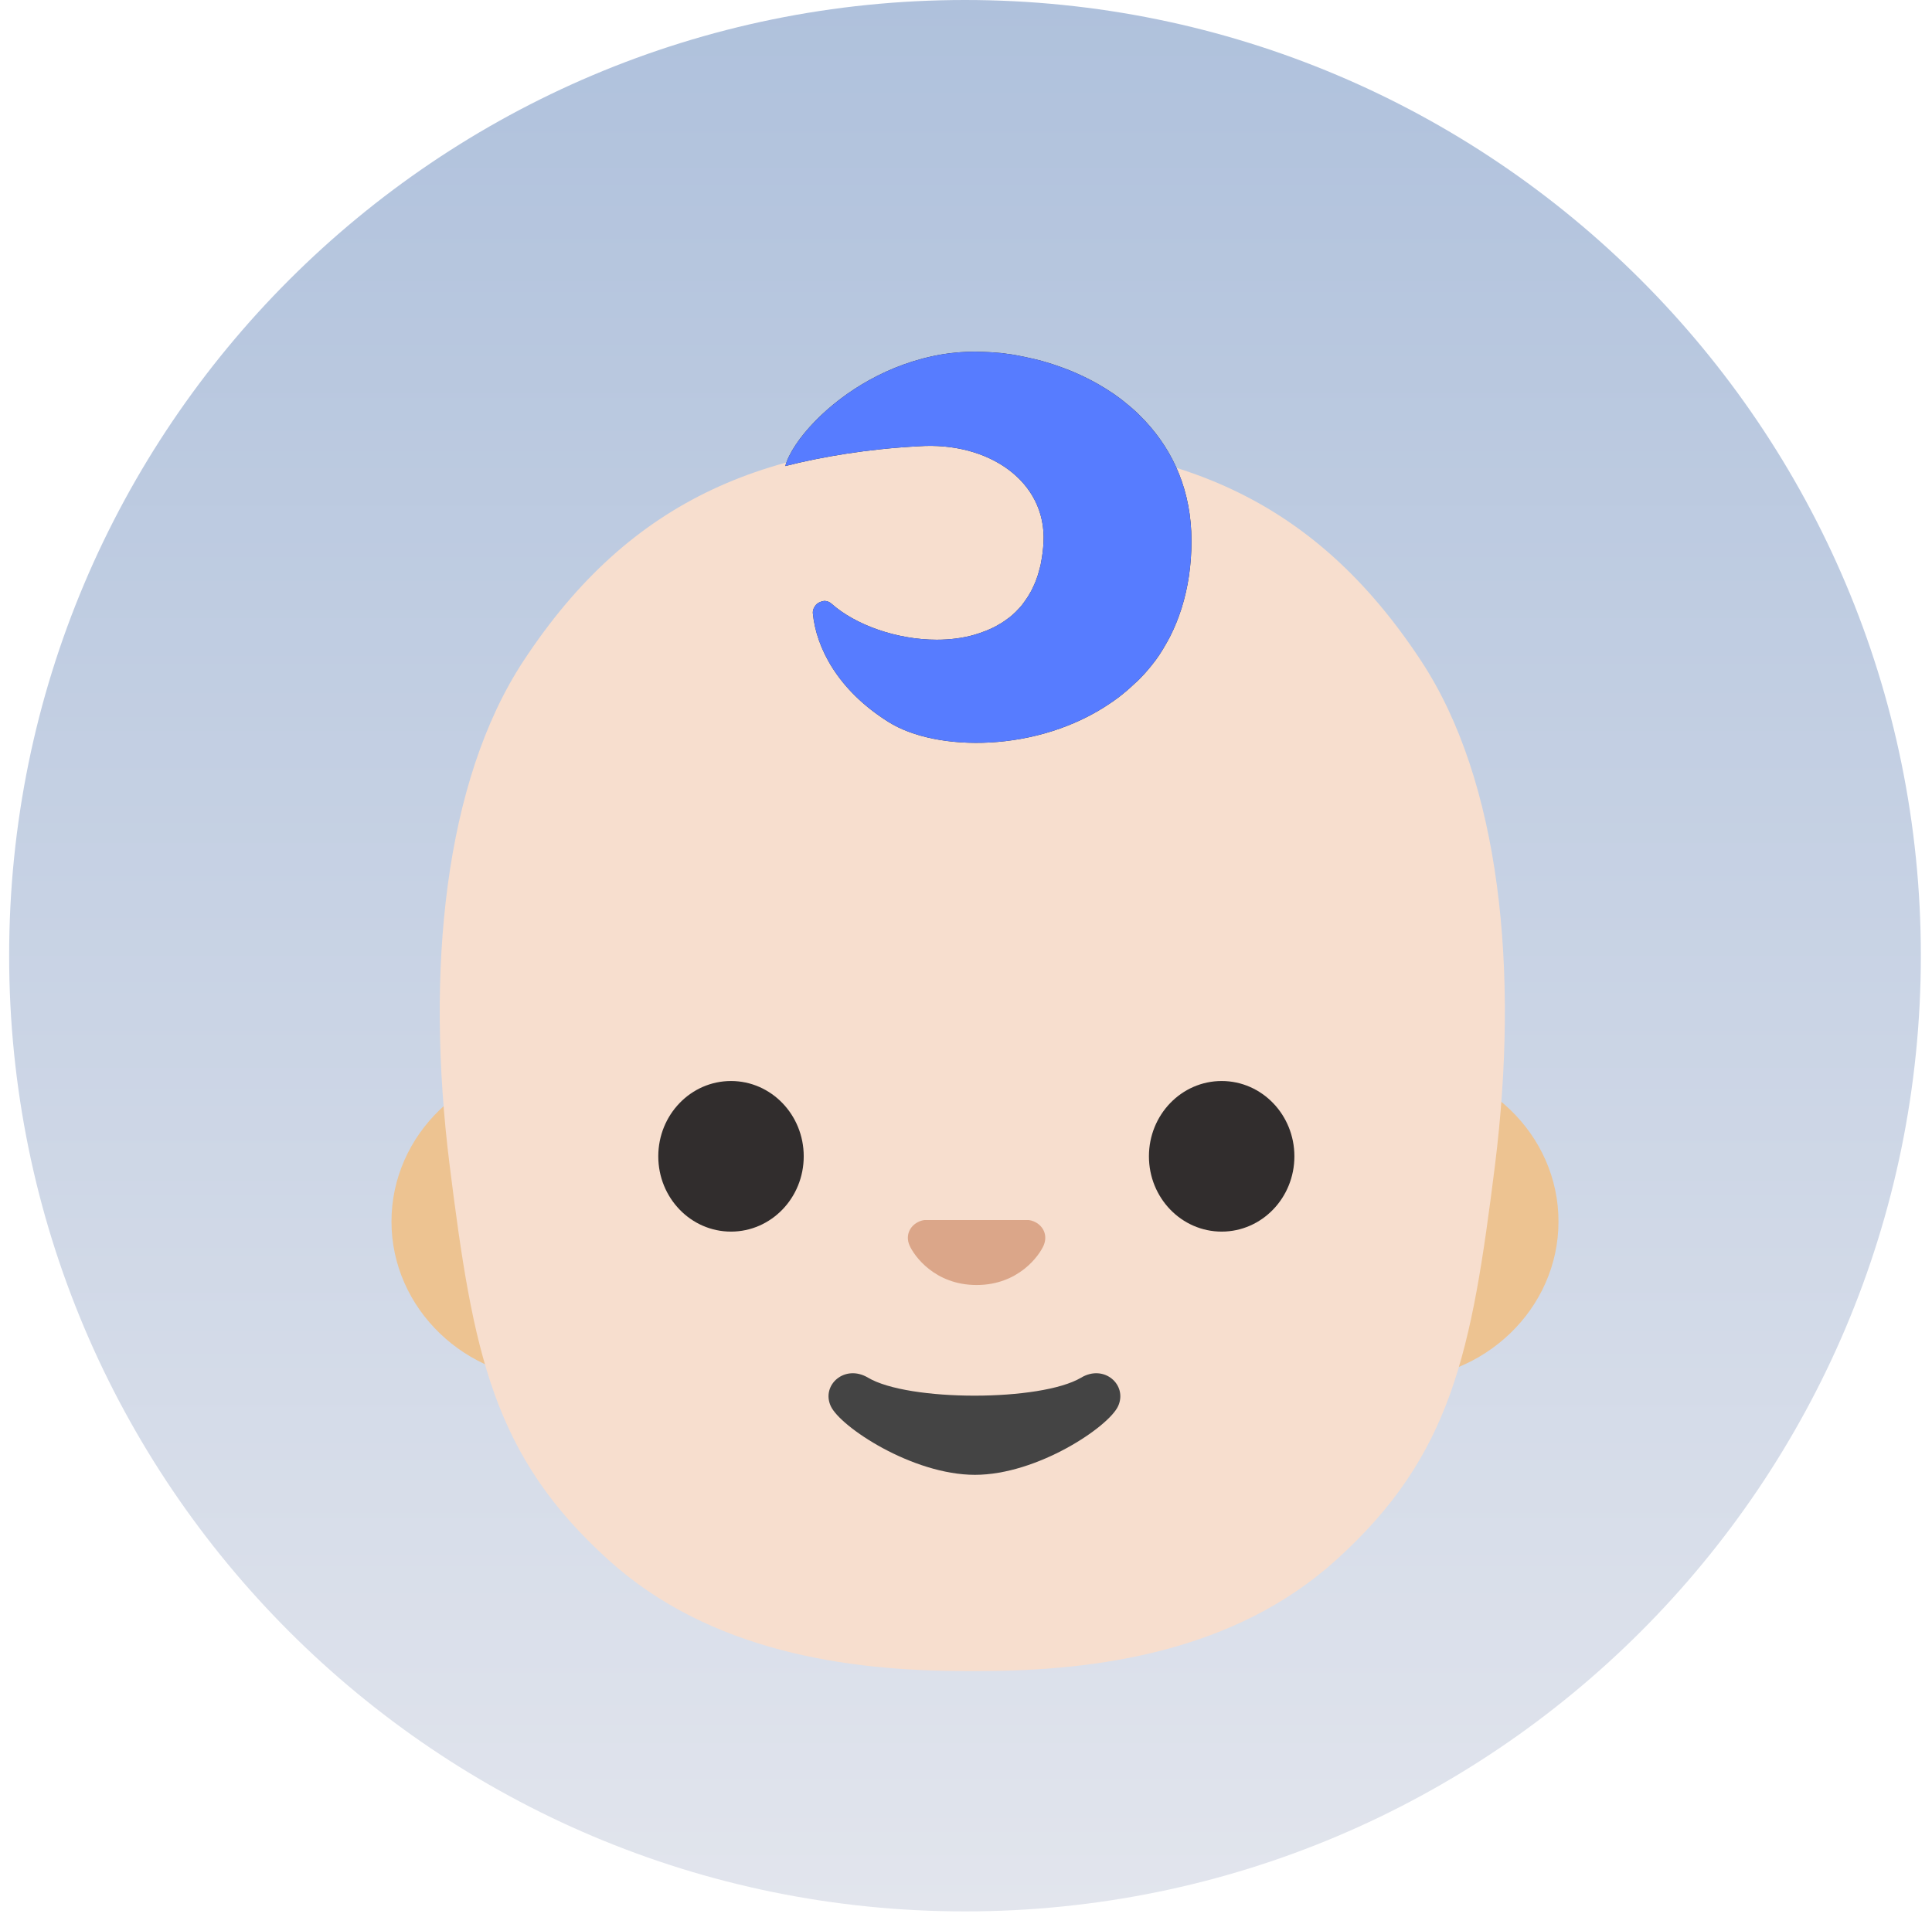
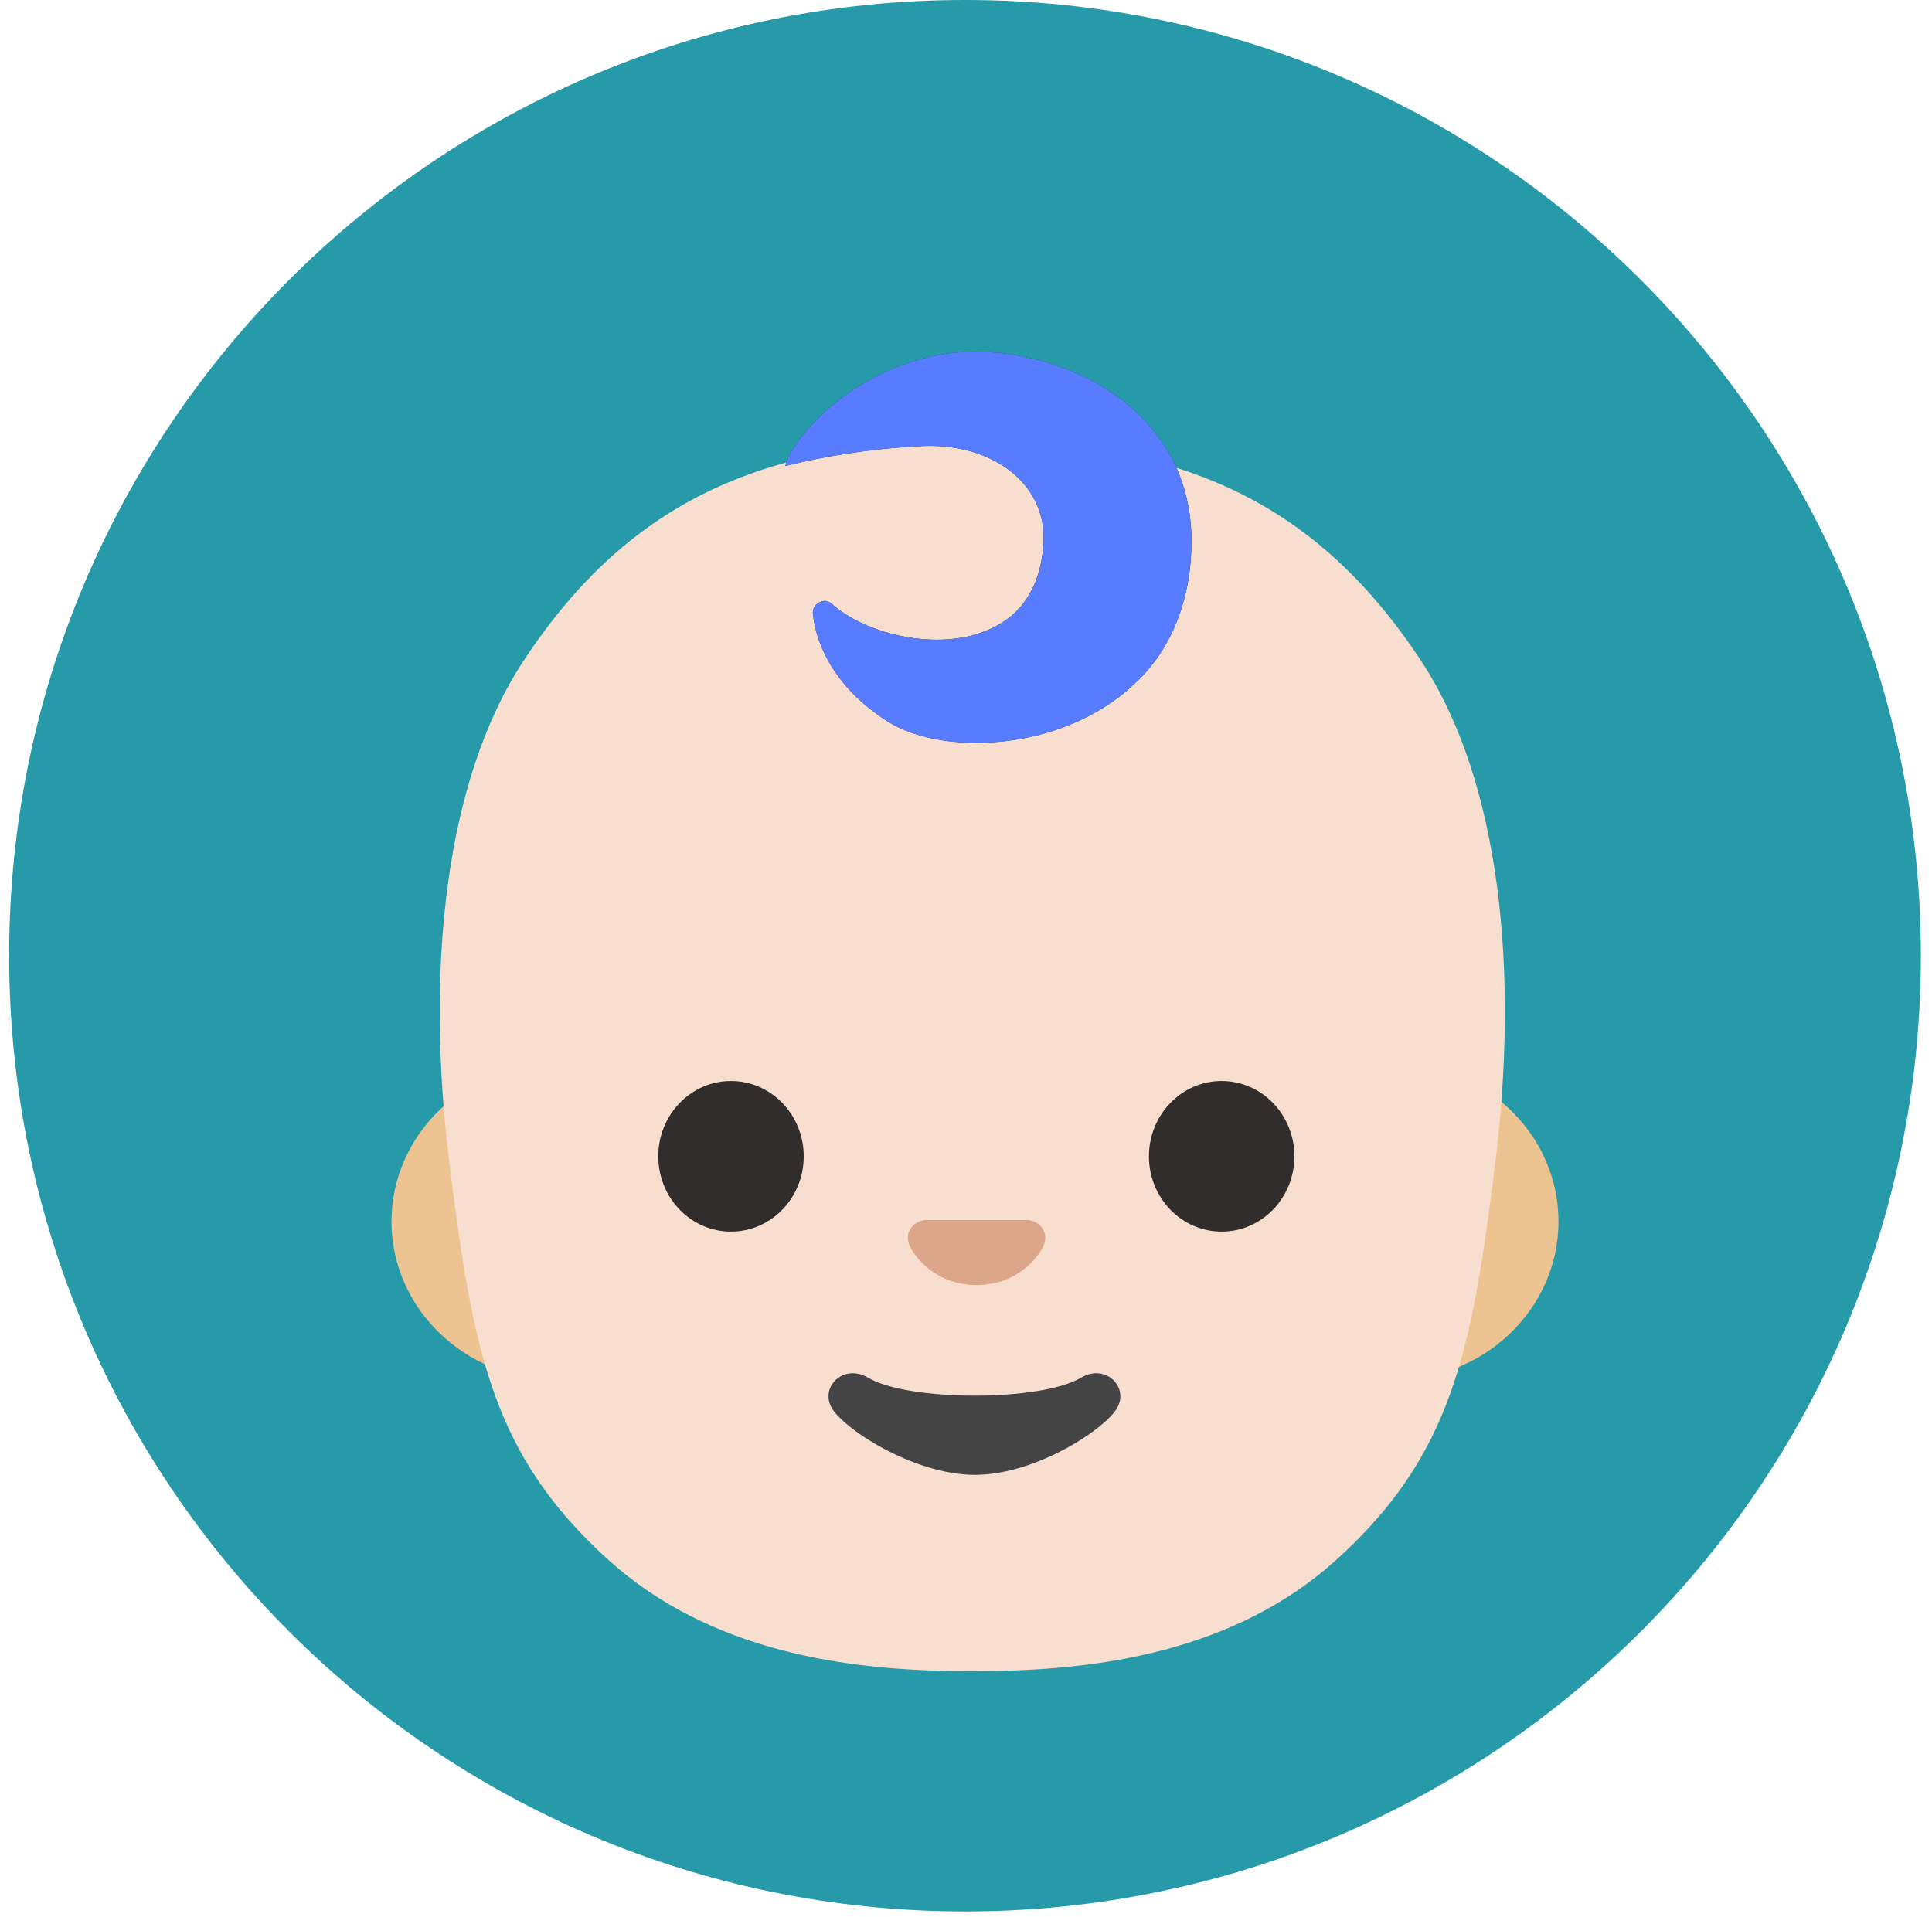
<svg xmlns="http://www.w3.org/2000/svg" width="127" height="126" viewBox="0 0 127 126" fill="none">
-   <circle cx="63.434" cy="62.833" r="62.833" fill="url(#paint0_linear_4741_2342)" />
+   <circle cx="63.434" cy="62.833" r="62.833" fill="rgb(39, 154, 169)" />
  <path d="M91.646 69.91H36.535C30.596 69.91 25.734 74.588 25.734 80.313C25.734 86.03 30.596 90.715 36.535 90.715H91.646C97.585 90.715 102.447 86.038 102.447 80.313C102.454 74.588 97.592 69.91 91.646 69.91Z" fill="#EDC391" />
  <path d="M93.425 43.463C86.335 32.677 77.195 28.988 63.915 28.988C50.635 28.988 41.494 32.67 34.404 43.463C29.211 51.372 27.956 63.803 29.557 76.611C31.099 88.924 32.376 95.682 40.019 102.58C46.659 108.57 55.674 109.862 63.406 109.862H64.424C72.156 109.862 81.178 108.57 87.811 102.58C95.454 95.682 96.73 88.924 98.272 76.611C99.873 63.803 98.619 51.364 93.425 43.463Z" fill="#F7DECE" />
  <path d="M74.905 44.642C75.008 44.531 75.111 44.428 75.215 44.317C75.288 44.236 75.362 44.147 75.436 44.066C75.606 43.867 75.768 43.668 75.923 43.461L75.989 43.373C76.137 43.173 76.27 42.967 76.403 42.753C76.439 42.694 76.476 42.627 76.513 42.568C76.638 42.355 76.764 42.141 76.882 41.912C76.904 41.875 76.919 41.845 76.934 41.809C77.214 41.255 77.457 40.658 77.657 40.031L77.679 39.964C78.085 38.658 78.321 37.205 78.321 35.567C78.321 32.291 77.14 29.702 75.34 27.747C75.318 27.725 75.303 27.71 75.288 27.688C75.148 27.54 75.001 27.393 74.853 27.245L74.765 27.157C74.593 26.993 74.416 26.836 74.233 26.684C74.086 26.559 73.938 26.441 73.791 26.323C73.754 26.294 73.717 26.271 73.688 26.242L73.201 25.888C73.171 25.873 73.149 25.851 73.119 25.836C72.529 25.438 71.917 25.084 71.282 24.781C71.26 24.766 71.231 24.759 71.209 24.744C71.024 24.656 70.84 24.575 70.655 24.493L70.486 24.42C70.323 24.353 70.161 24.287 69.999 24.228C69.94 24.206 69.873 24.183 69.814 24.161C69.659 24.102 69.504 24.051 69.357 23.999L69.158 23.933C69.003 23.881 68.855 23.837 68.7 23.793C68.634 23.77 68.567 23.756 68.494 23.733C68.339 23.689 68.184 23.652 68.029 23.615L67.837 23.571C67.667 23.534 67.498 23.497 67.335 23.46C67.284 23.453 67.232 23.438 67.18 23.431C66.745 23.335 66.31 23.269 65.875 23.217C65.816 23.21 65.757 23.21 65.698 23.202C65.543 23.188 65.395 23.173 65.24 23.165C65.152 23.158 65.07 23.158 64.982 23.151C64.856 23.143 64.739 23.136 64.62 23.136C64.525 23.136 64.429 23.128 64.325 23.128C64.259 23.128 64.192 23.121 64.133 23.121H64.06C63.742 23.121 63.425 23.136 63.115 23.158C63.056 23.165 62.997 23.165 62.938 23.173C62.621 23.202 62.311 23.232 62.016 23.283C58.394 23.874 55.465 25.777 53.635 27.636C52.536 28.75 51.835 29.849 51.621 30.639H51.629C53.974 30.041 57.007 29.517 60.386 29.34C64.96 29.023 68.781 31.628 68.597 35.626C68.575 36.106 68.516 36.556 68.435 36.976L68.412 37.102C68.376 37.264 68.331 37.426 68.287 37.581C68.265 37.655 68.243 37.729 68.228 37.795C68.184 37.928 68.139 38.061 68.088 38.194C68.058 38.275 68.022 38.356 67.985 38.437C67.933 38.555 67.881 38.666 67.83 38.769C67.785 38.858 67.741 38.939 67.689 39.02C67.638 39.116 67.579 39.212 67.52 39.3C67.461 39.389 67.394 39.477 67.335 39.566C67.284 39.639 67.232 39.713 67.173 39.787C67.077 39.905 66.974 40.016 66.871 40.119C66.841 40.149 66.812 40.185 66.782 40.215C66.642 40.355 66.494 40.481 66.339 40.606C66.31 40.628 66.273 40.65 66.243 40.672C66.118 40.77 65.987 40.861 65.853 40.945C65.808 40.968 65.771 40.997 65.727 41.019C65.594 41.1 65.462 41.174 65.329 41.24C65.284 41.263 65.248 41.285 65.203 41.3C65.063 41.366 64.915 41.432 64.761 41.491C64.731 41.506 64.694 41.521 64.657 41.528C64.488 41.595 64.318 41.654 64.141 41.705C64.126 41.713 64.111 41.713 64.097 41.72C63.3 41.956 62.444 42.059 61.574 42.059C58.947 42.059 56.225 41.086 54.661 39.691C54.531 39.574 54.363 39.508 54.188 39.507C54.152 39.507 54.115 39.522 54.085 39.529C54.056 39.536 54.019 39.536 53.989 39.551C53.945 39.566 53.901 39.581 53.856 39.603C53.783 39.639 53.724 39.684 53.665 39.736C53.65 39.75 53.643 39.765 53.628 39.78C53.576 39.839 53.532 39.913 53.495 39.986C53.488 40.001 53.488 40.008 53.48 40.023C53.443 40.119 53.421 40.23 53.436 40.348C53.657 42.576 55.059 45.365 58.394 47.46C61.566 49.459 68.243 49.481 72.994 46.228L73.127 46.139C73.267 46.036 73.415 45.933 73.555 45.829C73.614 45.785 73.68 45.733 73.739 45.682C73.946 45.52 74.145 45.35 74.337 45.173L74.624 44.907C74.728 44.826 74.816 44.73 74.905 44.642Z" fill="#312D2D" />
  <path d="M74.905 44.642C75.008 44.531 75.111 44.428 75.215 44.317C75.288 44.236 75.362 44.147 75.436 44.066C75.606 43.867 75.768 43.668 75.923 43.461L75.989 43.373C76.137 43.173 76.27 42.967 76.403 42.753C76.439 42.694 76.476 42.627 76.513 42.568C76.638 42.355 76.764 42.141 76.882 41.912C76.904 41.875 76.919 41.845 76.934 41.809C77.214 41.255 77.457 40.658 77.657 40.031L77.679 39.964C78.085 38.658 78.321 37.205 78.321 35.567C78.321 32.291 77.14 29.702 75.34 27.747C75.318 27.725 75.303 27.71 75.288 27.688C75.148 27.54 75.001 27.393 74.853 27.245L74.765 27.157C74.593 26.993 74.416 26.836 74.233 26.684C74.086 26.559 73.938 26.441 73.791 26.323C73.754 26.294 73.717 26.271 73.688 26.242L73.201 25.888C73.171 25.873 73.149 25.851 73.119 25.836C72.529 25.438 71.917 25.084 71.282 24.781C71.26 24.766 71.231 24.759 71.209 24.744C71.024 24.656 70.84 24.575 70.655 24.493L70.486 24.42C70.323 24.353 70.161 24.287 69.999 24.228C69.94 24.206 69.873 24.183 69.814 24.161C69.659 24.102 69.504 24.051 69.357 23.999L69.158 23.933C69.003 23.881 68.855 23.837 68.7 23.793C68.634 23.77 68.567 23.756 68.494 23.733C68.339 23.689 68.184 23.652 68.029 23.615L67.837 23.571C67.667 23.534 67.498 23.497 67.335 23.46C67.284 23.453 67.232 23.438 67.18 23.431C66.745 23.335 66.31 23.269 65.875 23.217C65.816 23.21 65.757 23.21 65.698 23.202C65.543 23.188 65.395 23.173 65.24 23.165C65.152 23.158 65.07 23.158 64.982 23.151C64.856 23.143 64.739 23.136 64.62 23.136C64.525 23.136 64.429 23.128 64.325 23.128C64.259 23.128 64.192 23.121 64.133 23.121H64.06C63.742 23.121 63.425 23.136 63.115 23.158C63.056 23.165 62.997 23.165 62.938 23.173C62.621 23.202 62.311 23.232 62.016 23.283C58.394 23.874 55.465 25.777 53.635 27.636C52.536 28.75 51.835 29.849 51.621 30.639H51.629C53.974 30.041 57.007 29.517 60.386 29.34C64.96 29.023 68.781 31.628 68.597 35.626C68.575 36.106 68.516 36.556 68.435 36.976L68.412 37.102C68.376 37.264 68.331 37.426 68.287 37.581C68.265 37.655 68.243 37.729 68.228 37.795C68.184 37.928 68.139 38.061 68.088 38.194C68.058 38.275 68.022 38.356 67.985 38.437C67.933 38.555 67.881 38.666 67.83 38.769C67.785 38.858 67.741 38.939 67.689 39.02C67.638 39.116 67.579 39.212 67.52 39.3C67.461 39.389 67.394 39.477 67.335 39.566C67.284 39.639 67.232 39.713 67.173 39.787C67.077 39.905 66.974 40.016 66.871 40.119C66.841 40.149 66.812 40.185 66.782 40.215C66.642 40.355 66.494 40.481 66.339 40.606C66.31 40.628 66.273 40.65 66.243 40.672C66.118 40.77 65.987 40.861 65.853 40.945C65.808 40.968 65.771 40.997 65.727 41.019C65.594 41.1 65.462 41.174 65.329 41.24C65.284 41.263 65.248 41.285 65.203 41.3C65.063 41.366 64.915 41.432 64.761 41.491C64.731 41.506 64.694 41.521 64.657 41.528C64.488 41.595 64.318 41.654 64.141 41.705C64.126 41.713 64.111 41.713 64.097 41.72C63.3 41.956 62.444 42.059 61.574 42.059C58.947 42.059 56.225 41.086 54.661 39.691C54.531 39.574 54.363 39.508 54.188 39.507C54.152 39.507 54.115 39.522 54.085 39.529C54.056 39.536 54.019 39.536 53.989 39.551C53.945 39.566 53.901 39.581 53.856 39.603C53.783 39.639 53.724 39.684 53.665 39.736C53.65 39.75 53.643 39.765 53.628 39.78C53.576 39.839 53.532 39.913 53.495 39.986C53.488 40.001 53.488 40.008 53.48 40.023C53.443 40.119 53.421 40.23 53.436 40.348C53.657 42.576 55.059 45.365 58.394 47.46C61.566 49.459 68.243 49.481 72.994 46.228L73.127 46.139C73.267 46.036 73.415 45.933 73.555 45.829C73.614 45.785 73.68 45.733 73.739 45.682C73.946 45.52 74.145 45.35 74.337 45.173L74.624 44.907C74.728 44.826 74.816 44.73 74.905 44.642Z" fill="#577CFF" />
  <path d="M67.937 80.294C67.838 80.253 67.733 80.226 67.627 80.213H60.766C60.662 80.228 60.559 80.25 60.456 80.294C59.836 80.545 59.489 81.194 59.785 81.873C60.08 82.559 61.444 84.484 64.196 84.484C66.948 84.484 68.313 82.559 68.608 81.873C68.896 81.187 68.556 80.545 67.937 80.294Z" fill="#DBA689" />
  <path d="M48.052 80.973C50.693 80.973 52.833 78.757 52.833 76.023C52.833 73.289 50.693 71.072 48.052 71.072C45.412 71.072 43.272 73.289 43.272 76.023C43.272 78.757 45.412 80.973 48.052 80.973Z" fill="#312D2D" />
  <path d="M80.306 80.973C82.946 80.973 85.087 78.757 85.087 76.023C85.087 73.289 82.946 71.072 80.306 71.072C77.666 71.072 75.525 73.289 75.525 76.023C75.525 78.757 77.666 80.973 80.306 80.973Z" fill="#312D2D" />
  <path d="M71.068 90.575C68.412 92.154 59.706 92.154 57.058 90.575C55.531 89.668 53.974 91.055 54.608 92.442C55.228 93.807 59.979 96.964 64.088 96.964C68.191 96.964 72.883 93.807 73.502 92.442C74.129 91.055 72.588 89.668 71.068 90.575Z" fill="#444444" />
  <defs>
    <linearGradient id="paint0_linear_4741_2342" x1="63.434" y1="0" x2="63.434" y2="125.665" gradientUnits="userSpaceOnUse">
      <stop stop-color="#AFC1DC" />
      <stop offset="1" stop-color="#E2E5ED" />
    </linearGradient>
  </defs>
</svg>
